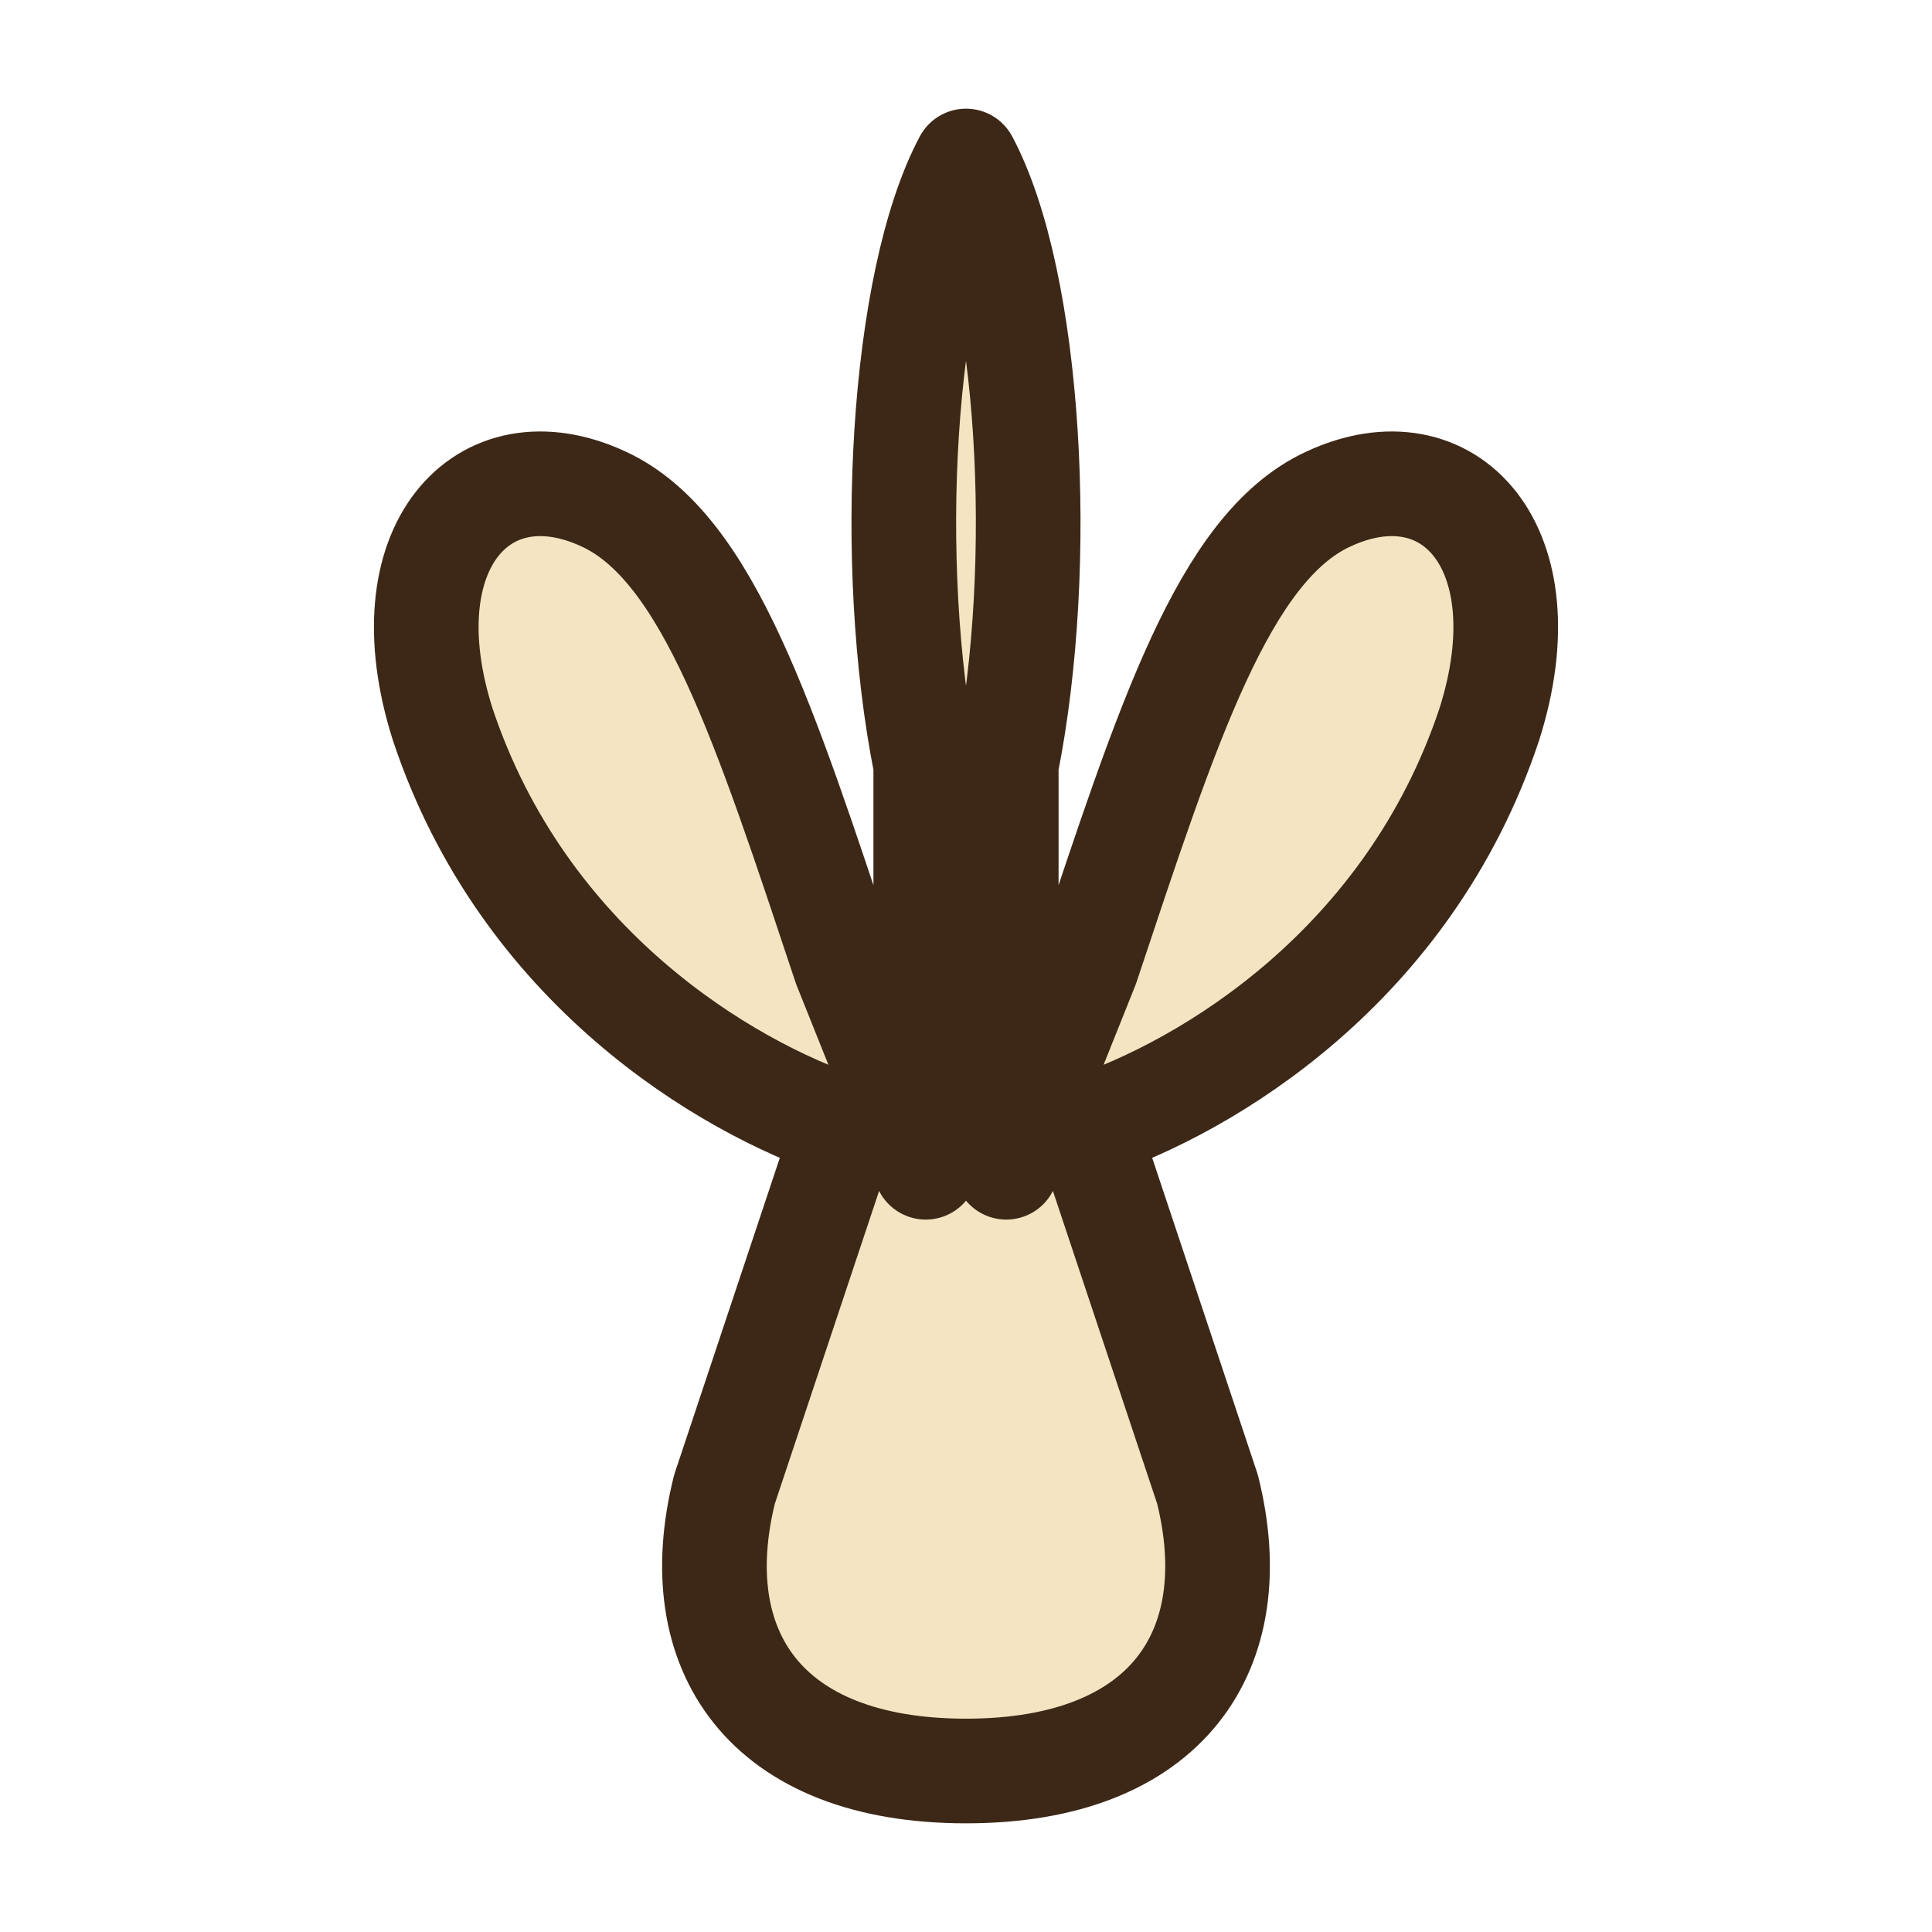
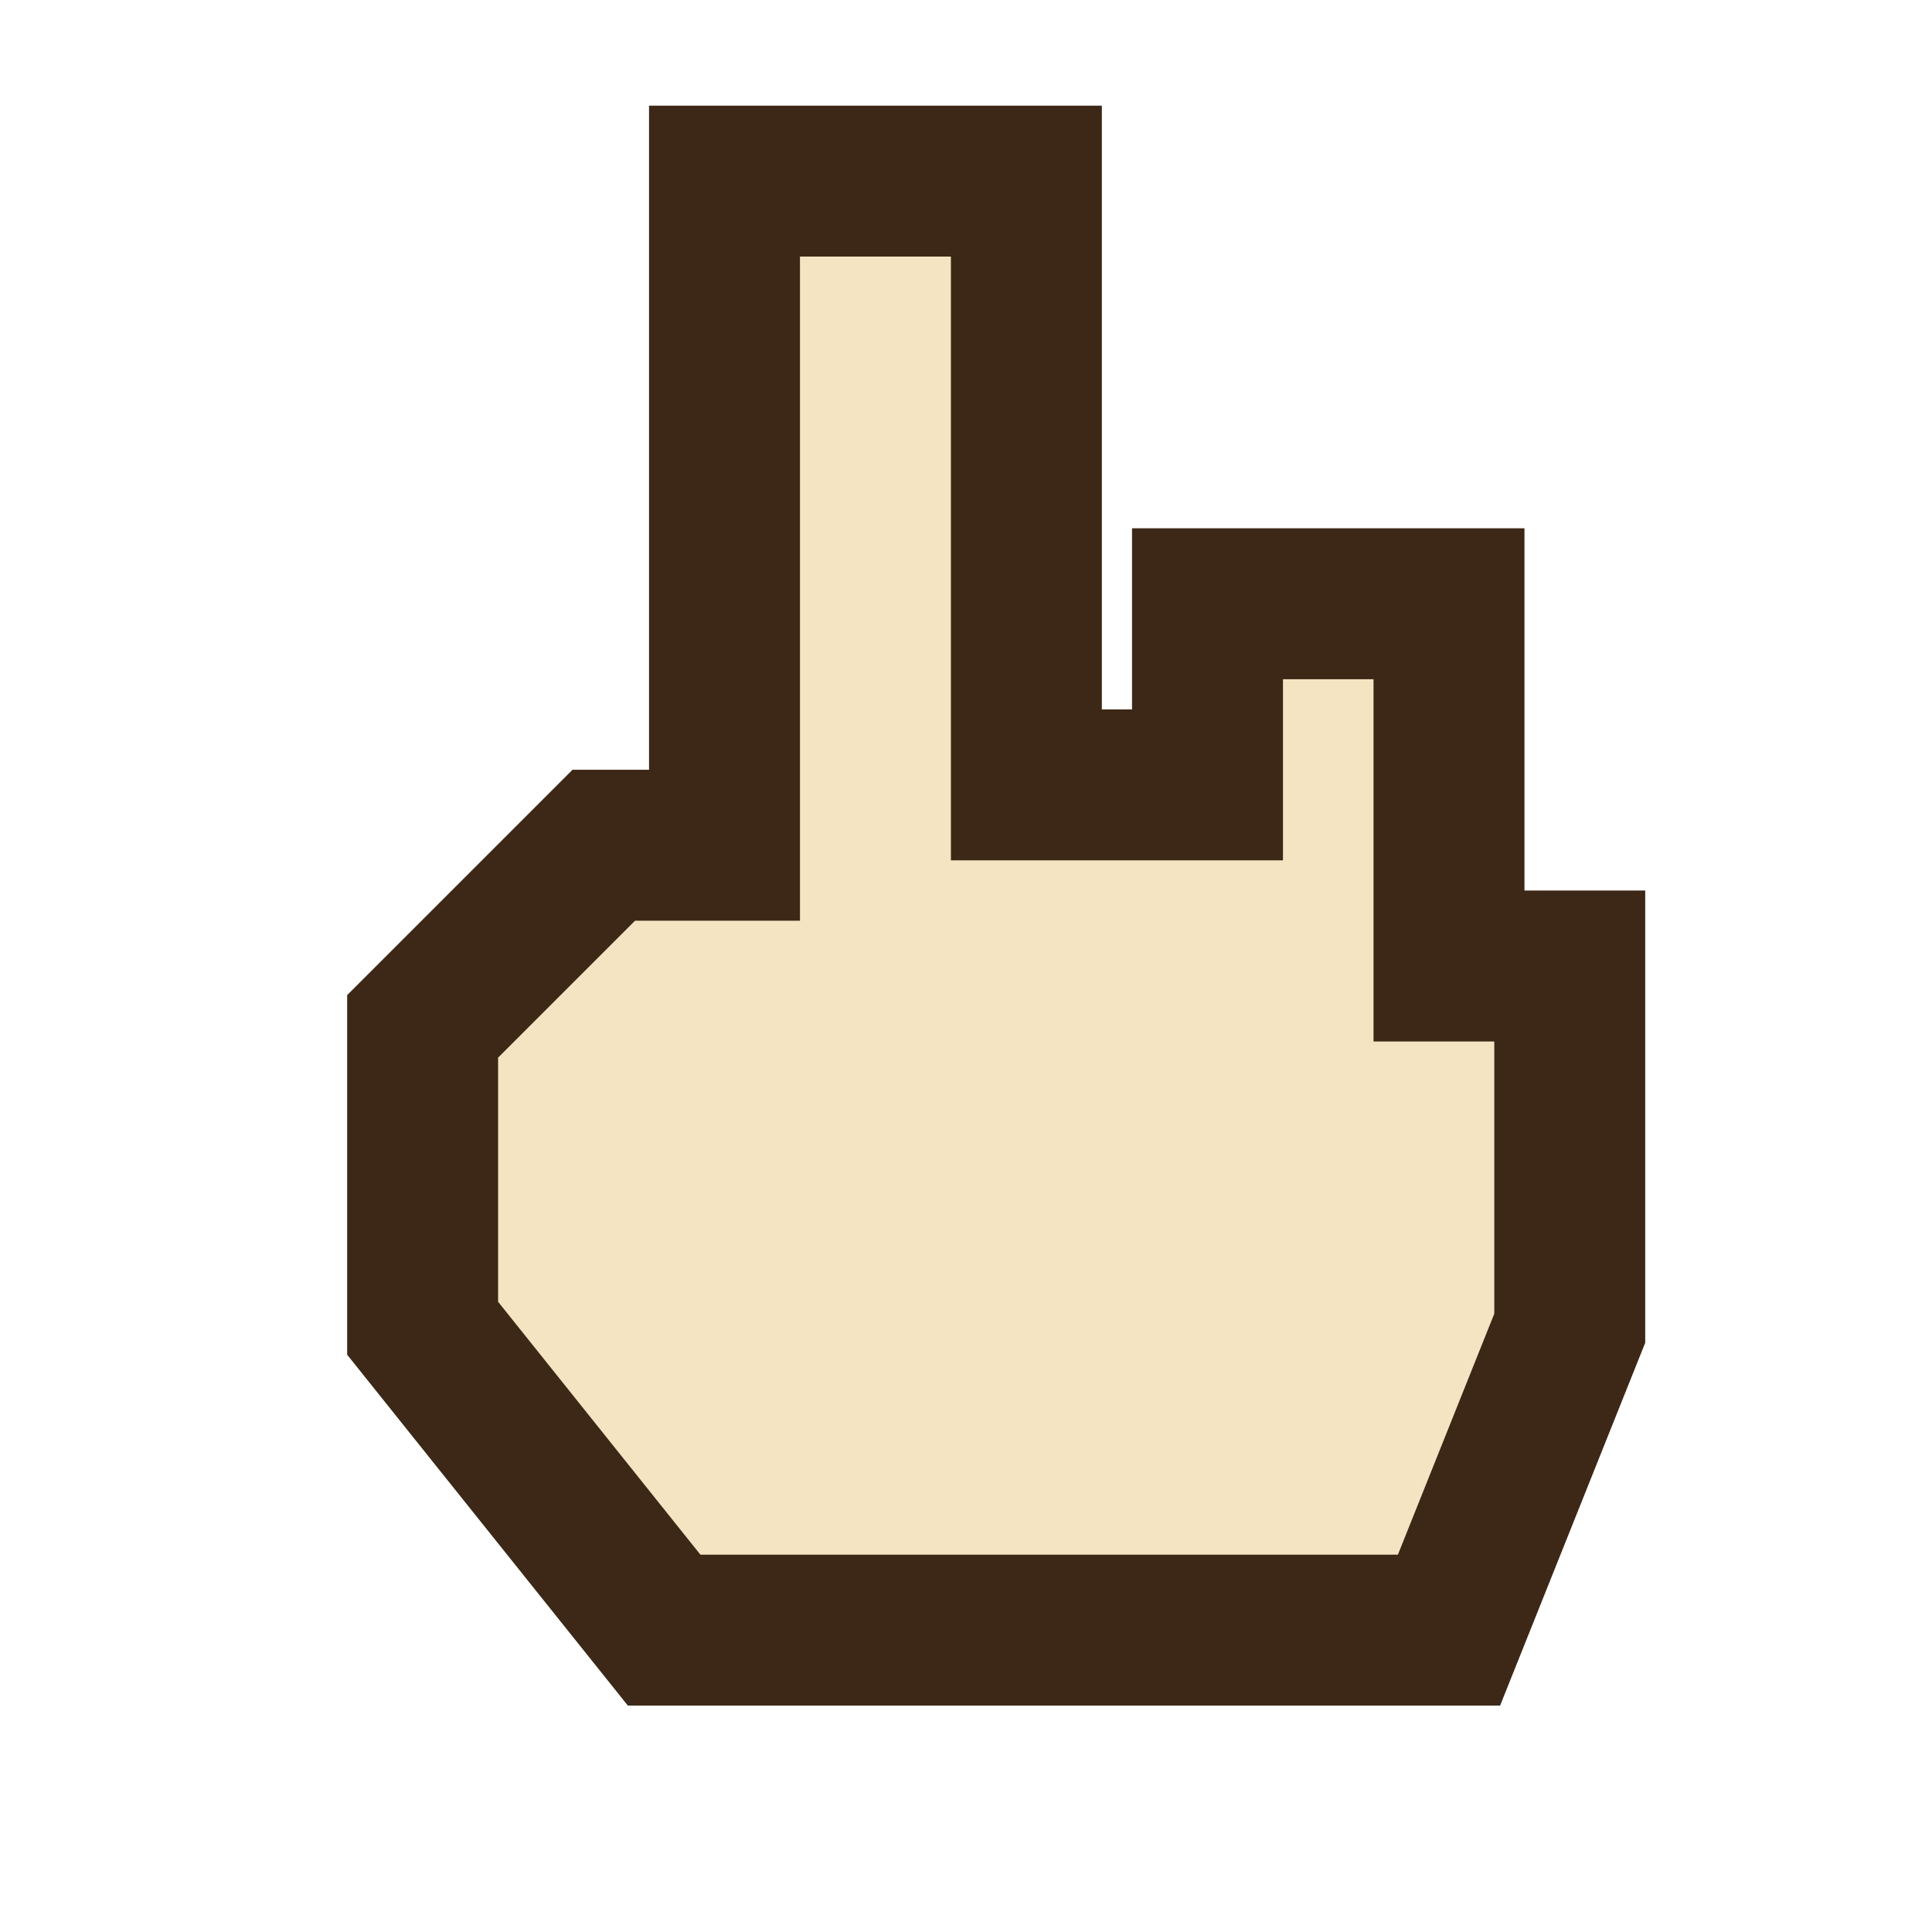
- <svg xmlns="http://www.w3.org/2000/svg" width="28" height="28" viewBox="0 0 24 24">
-   <path d="M12 22 C9.5 22 8.5 20.5 9 18.5 L10.5 14 C9 13.5 6.5 12 5.5 9 C4.8 6.8 6 5.5 7.5 6.2 C8.8 6.8 9.5 9 10.5 12 L11.5 14.5 L11.5 9.5 C11 7 11.2 3.5 12 2 C12.8 3.5 13 7 12.5 9.5 L12.5 14.5 L13.5 12 C14.5 9 15.2 6.8 16.5 6.2 C18 5.5 19.2 6.8 18.5 9 C17.5 12 15 13.5 13.5 14 L15 18.5 C15.5 20.5 14.5 22 12 22Z" fill="#f4e4c1" stroke="#3d2817" stroke-width="1.3" stroke-linejoin="round" />
+ <svg xmlns="http://www.w3.org/2000/svg" width="32" height="32" viewBox="0 0 32 32">
+   <path d="M12 3 L17 3 L17 13 L20 13 L20 10 L24 10 L24 16 L26 16 L26 22 L24 27 L11 27 L7 22 L7 17 L10 14 L12 14 Z" fill="#f4e4c1" stroke="#3d2817" stroke-width="2.5" stroke-linejoin="miter" stroke-linecap="square" />
</svg>
